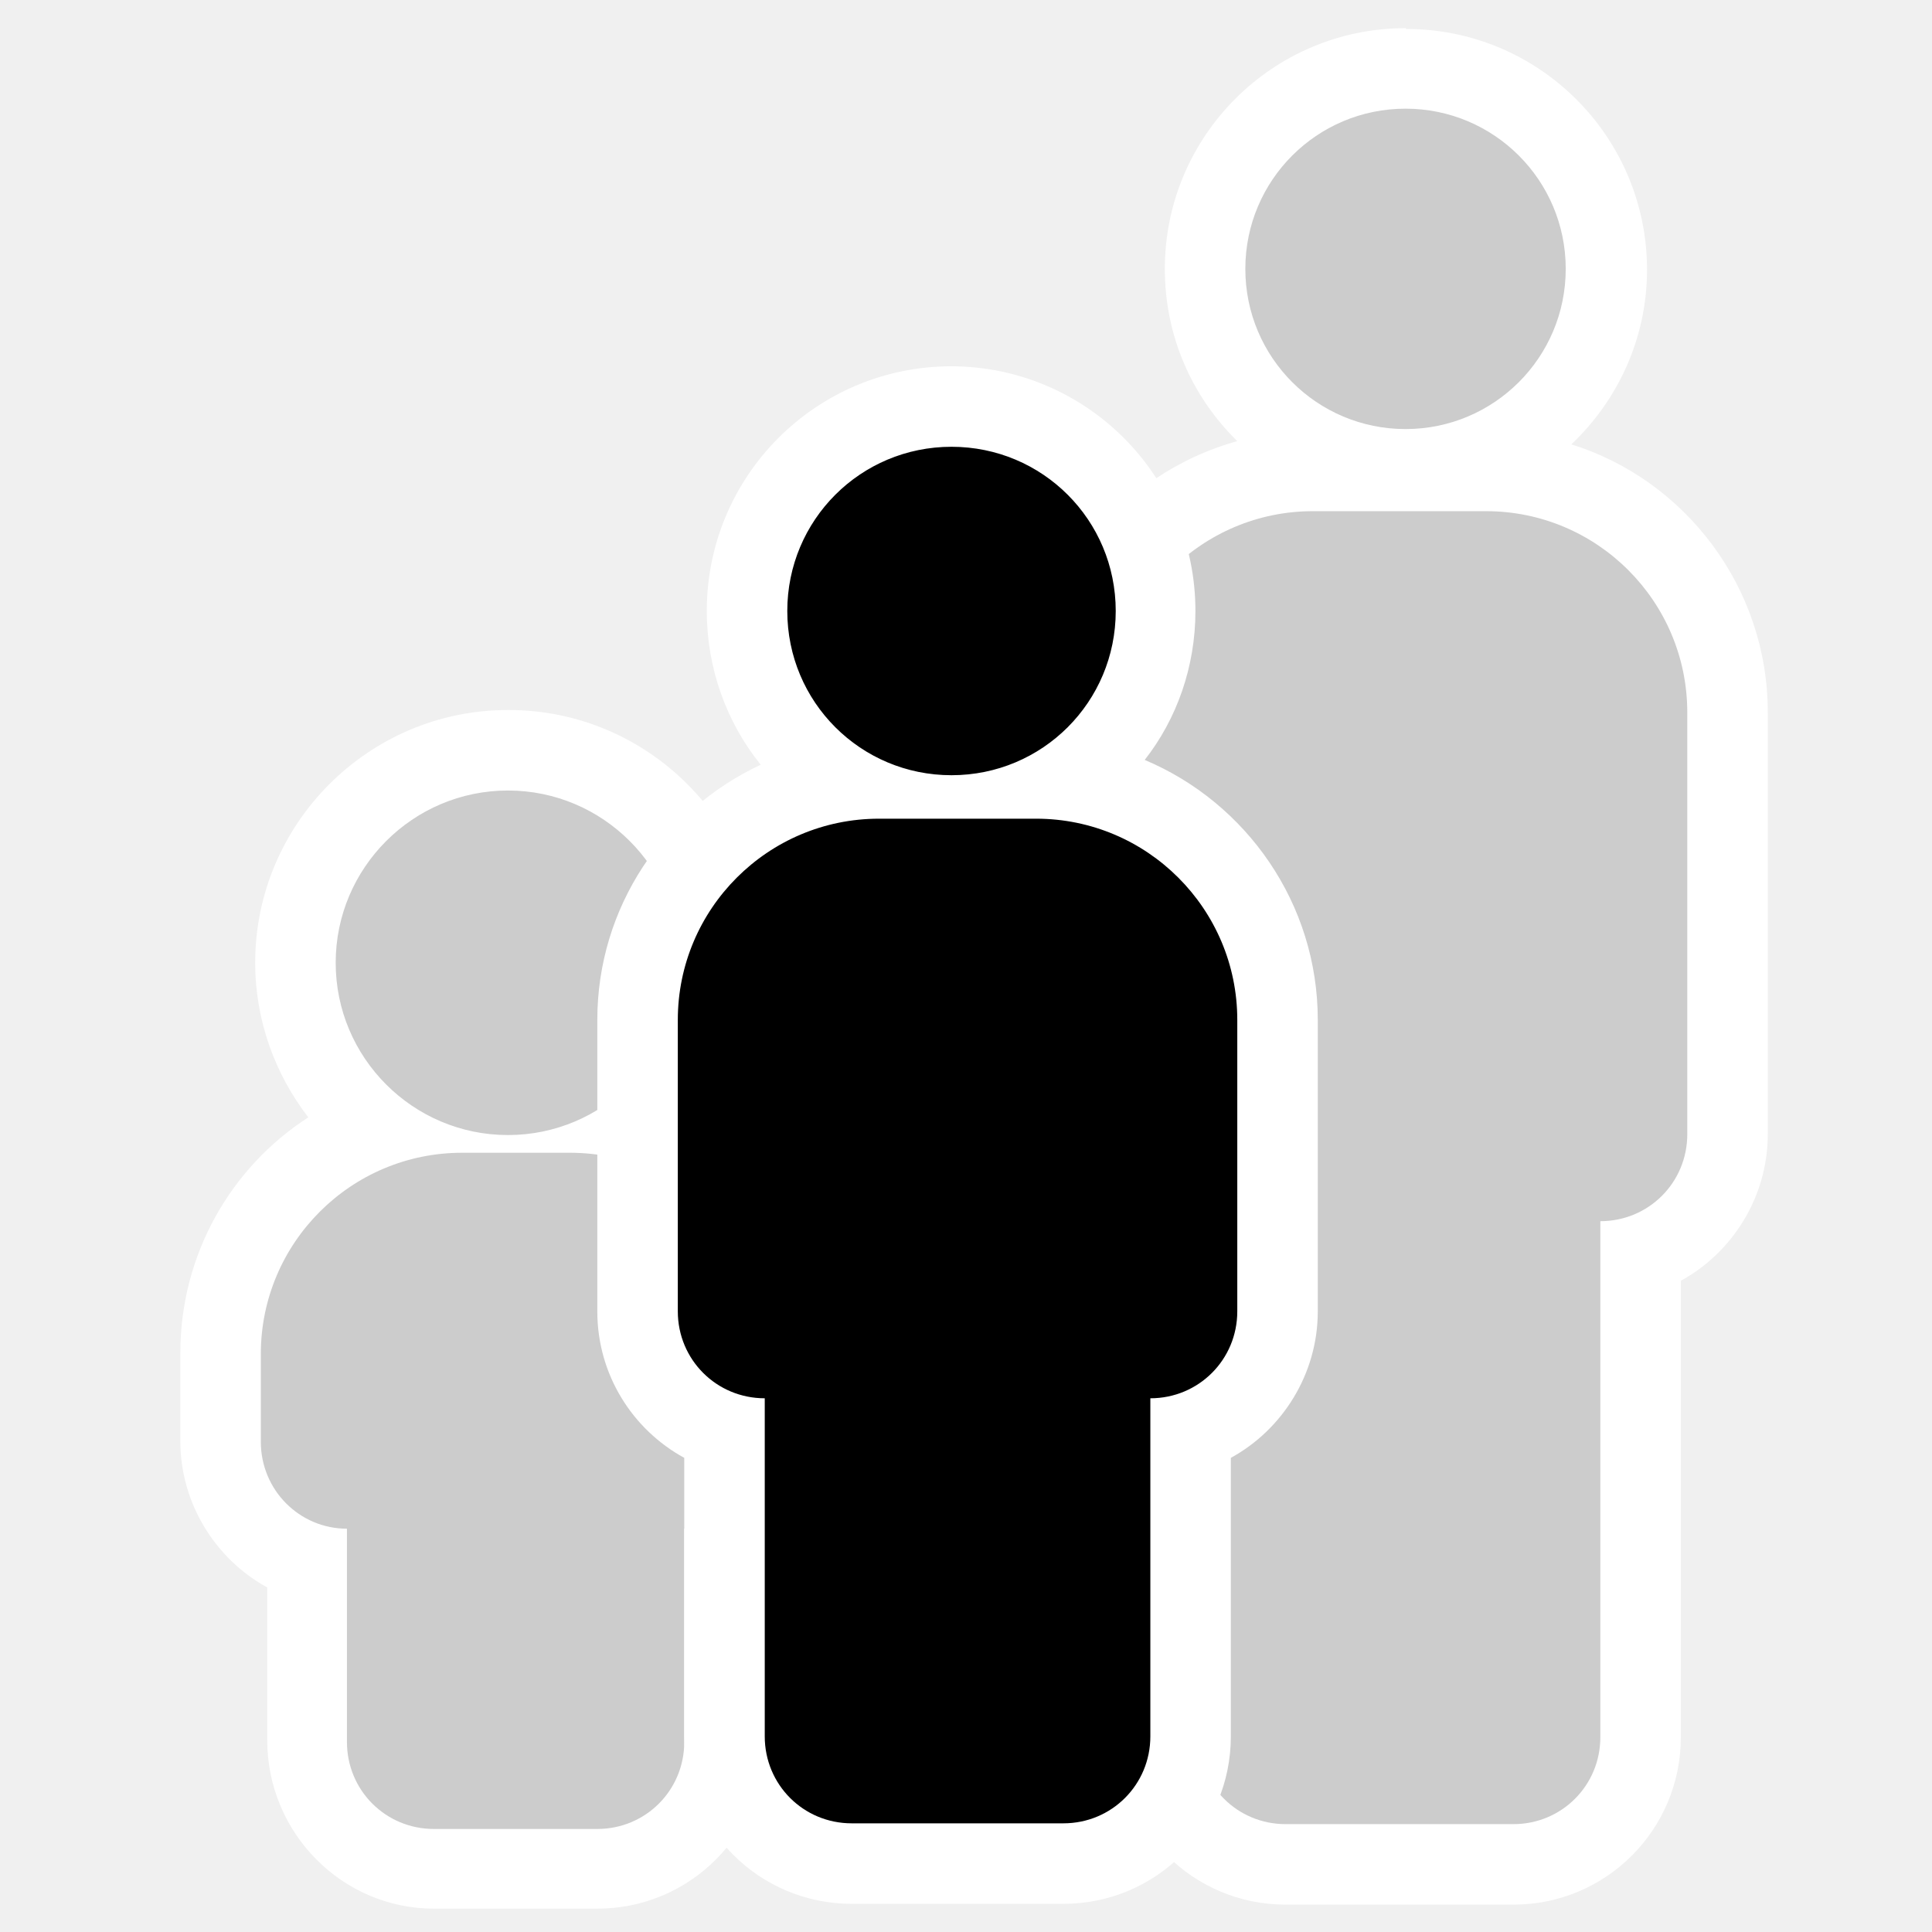
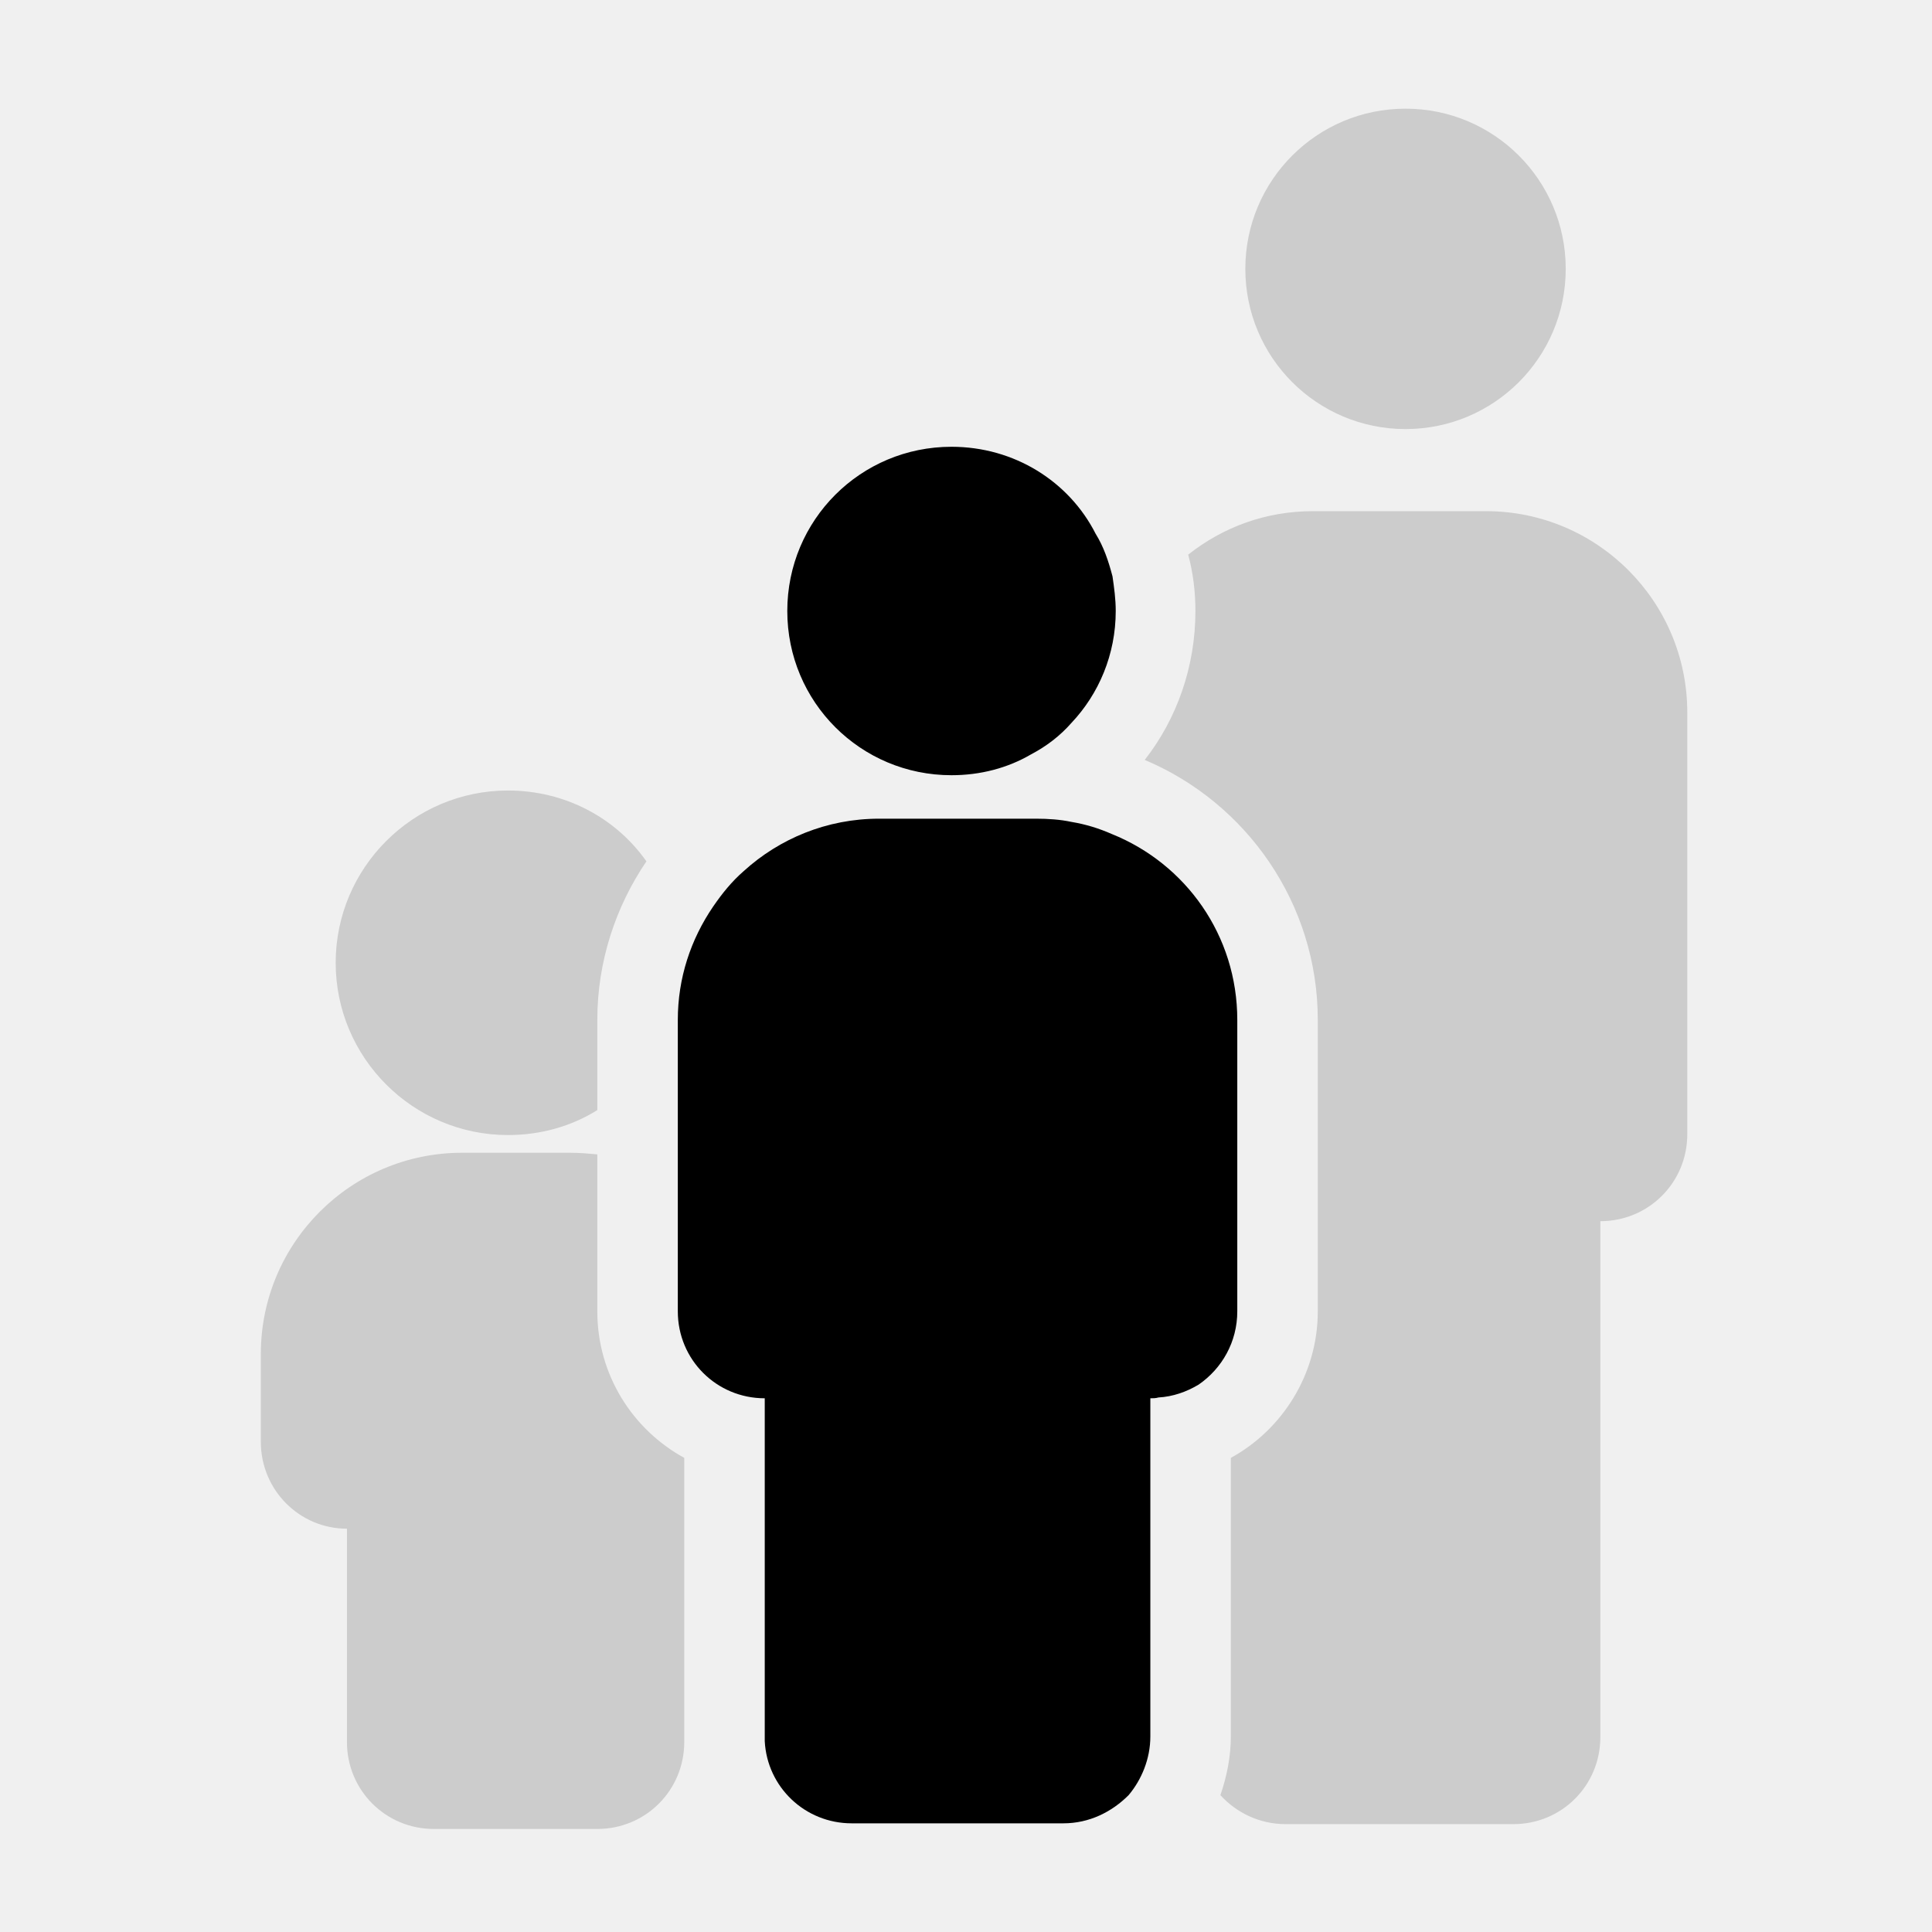
<svg xmlns="http://www.w3.org/2000/svg" id="Layer_1" version="1.1" viewBox="0 0 24 24">
  <defs>
    <style>
      .st0 {
        fill: #ccc;
      }
- 
-       .st1 {
-         fill: #fff;
-       }
    </style>
  </defs>
+   <path class="st0" d="M18.46,6.35h-2.15c-.59,0-1.12.2-1.55.54.06.22.09.46.09.7,0,.69-.23,1.34-.63,1.85,1.26.53,2.15,1.78,2.15,3.23v3.62c0,.78-.44,1.47-1.08,1.82v3.46c0,.25-.05.5-.13.73.2.22.49.36.81.36h2.83c.6,0,1.08-.48,1.08-1.08v-6.41c.6,0,1.08-.48,1.08-1.08v-5.24c0-1.38-1.12-2.5-2.5-2.5ZM17.46,1.35c-1.1,0-1.99.89-1.99,1.99s.89,1.99,1.99,1.99,1.99-.89,1.99-1.99-.89-1.99-1.99-1.99Z" />
  <g>
-     <path class="st0" d="M15.97,23.15c-.87,0-1.58-.71-1.58-1.58v-5.99c-.63-.21-1.08-.8-1.08-1.5v-5.24c0-1.65,1.34-3,3-3h2.16c1.65,0,3,1.34,3,3v5.24c0,.7-.45,1.29-1.08,1.5v5.99c0,.87-.71,1.58-1.58,1.58h-2.83ZM17.46,5.83c-1.37,0-2.49-1.12-2.49-2.49s1.12-2.49,2.49-2.49,2.49,1.12,2.49,2.49-1.12,2.49-2.49,2.49Z" />
-     <path class="st1" d="M17.46,1.35c1.1,0,1.99.89,1.99,1.99s-.89,1.99-1.99,1.99-1.99-.89-1.99-1.99.89-1.99,1.99-1.99M18.46,6.35c1.38,0,2.5,1.12,2.5,2.5v5.24c0,.6-.48,1.08-1.08,1.08v6.41c0,.6-.48,1.08-1.08,1.08h-2.83c-.6,0-1.08-.48-1.08-1.08v-6.41c-.6,0-1.08-.48-1.08-1.08v-5.24c0-1.38,1.12-2.5,2.5-2.5h2.16M17.46.35c-1.65,0-2.99,1.34-2.99,2.99,0,.84.34,1.59.9,2.14-1.48.41-2.56,1.76-2.56,3.37v5.24c0,.79.44,1.47,1.08,1.82v5.67c0,1.15.93,2.08,2.08,2.08h2.83c1.15,0,2.08-.93,2.08-2.08v-5.67c.64-.35,1.08-1.04,1.08-1.82v-5.24c0-1.56-1.03-2.89-2.44-3.33.58-.55.94-1.32.94-2.17,0-1.65-1.34-2.99-2.99-2.99h0Z" />
+     <path class="st0" d="M7.42,12.67v1.12c-.32.2-.7.31-1.11.31-1.18,0-2.14-.96-2.14-2.14s.96-2.14,2.14-2.14c.71,0,1.34.34,1.72.88-.38.56-.61,1.24-.61,1.97Z" />
+     <path class="st0" d="M8.5,18.11v3.53c0,.6-.48,1.08-1.08,1.08h-2.03c-.6,0-1.08-.48-1.08-1.08v-2.65c-.59,0-1.07-.48-1.07-1.08v-1.09c0-1.38,1.12-2.5,2.5-2.5h1.34c.12,0,.23.01.34.02v1.95c0,.79.44,1.47,1.08,1.82Z" />
  </g>
  <g>
-     <path class="st0" d="M5.38,23.22c-.87,0-1.58-.71-1.58-1.58v-2.23c-.62-.21-1.07-.8-1.07-1.5v-1.09c0-1.27.8-2.36,1.92-2.79-.6-.49-.99-1.23-.99-2.06,0-1.46,1.19-2.65,2.65-2.65s2.65,1.19,2.65,2.65c0,.8-.36,1.52-.93,2.01,1.19.4,2.05,1.52,2.05,2.84v1.09c0,.7-.45,1.29-1.08,1.5v2.23c0,.87-.71,1.58-1.58,1.58h-2.03Z" />
-     <path class="st1" d="M6.31,9.82c1.18,0,2.14.96,2.14,2.14s-.96,2.14-2.14,2.14-2.14-.96-2.14-2.14.96-2.14,2.14-2.14M7.08,14.32c1.38,0,2.5,1.12,2.5,2.5v1.09c0,.6-.48,1.08-1.08,1.08v2.65c0,.6-.48,1.08-1.08,1.08h-2.03c-.6,0-1.08-.48-1.08-1.08v-2.65c-.59,0-1.07-.48-1.07-1.08v-1.09c0-1.38,1.12-2.5,2.5-2.5h1.35M6.31,8.82c-1.73,0-3.14,1.41-3.14,3.14,0,.72.25,1.39.66,1.92-.96.62-1.59,1.7-1.59,2.93v1.09c0,.78.44,1.47,1.08,1.82v1.9c0,1.15.93,2.09,2.07,2.09h2.03c1.15,0,2.08-.93,2.08-2.08v-1.91c.64-.35,1.08-1.04,1.08-1.82v-1.09c0-1.28-.69-2.4-1.72-3.01.38-.52.6-1.15.6-1.84,0-1.73-1.41-3.14-3.14-3.14h0Z" />
-   </g>
-   <g>
-     <path d="M10.58,23.15c-.87,0-1.58-.71-1.58-1.58v-3.79c-.63-.21-1.08-.8-1.08-1.5v-3.62c0-1.49,1.09-2.72,2.51-2.96-.69-.45-1.15-1.24-1.15-2.12,0-1.4,1.14-2.54,2.54-2.54s2.54,1.14,2.54,2.54c0,.88-.45,1.65-1.12,2.11,1.48.18,2.64,1.44,2.64,2.97v3.62c0,.7-.45,1.29-1.08,1.5v3.79c0,.87-.71,1.58-1.58,1.58h-2.63Z" />
-     <path class="st1" d="M11.82,5.55c1.13,0,2.04.91,2.04,2.04s-.91,2.04-2.04,2.04-2.04-.91-2.04-2.04.91-2.04,2.04-2.04M12.87,10.17c1.38,0,2.5,1.12,2.5,2.5v3.62c0,.6-.48,1.08-1.08,1.08v4.2c0,.6-.48,1.08-1.08,1.08h-2.63c-.6,0-1.08-.48-1.08-1.08v-4.2c-.6,0-1.08-.48-1.08-1.08v-3.62c0-1.38,1.12-2.5,2.5-2.5h1.96M11.82,4.55c-1.68,0-3.04,1.36-3.04,3.04,0,.72.25,1.39.67,1.91-1.2.56-2.03,1.77-2.03,3.17v3.62c0,.79.44,1.47,1.08,1.82v3.46c0,1.15.93,2.08,2.08,2.08h2.63c1.15,0,2.08-.93,2.08-2.08v-3.46c.64-.35,1.08-1.04,1.08-1.82v-3.62c0-1.45-.89-2.7-2.15-3.23.4-.51.63-1.16.63-1.85,0-1.68-1.36-3.04-3.04-3.04h0Z" />
+     <path d="M13.86,7.59c0,.54-.21,1.03-.55,1.39-.14.16-.31.29-.5.39-.29.17-.63.26-.99.26-1.13,0-2.04-.91-2.04-2.04s.91-2.04,2.04-2.04c.78,0,1.46.43,1.79,1.08.1.16.16.34.21.53h0c.02.14.04.28.04.43Z" />
+     <path d="M15.37,12.67v3.62c0,.38-.19.71-.48.91-.15.09-.32.15-.5.16-.03.01-.07.01-.1.01v4.2c0,.28-.11.54-.27.73-.21.21-.49.35-.81.35h-2.63c-.58,0-1.05-.45-1.08-1.02v-4.26c-.6,0-1.08-.48-1.08-1.08v-3.62c0-.52.16-1,.44-1.41.11-.16.23-.31.38-.44.44-.4,1.03-.65,1.68-.65h1.95c.15,0,.3.01.44.04.18.03.34.08.5.15.92.37,1.56,1.26,1.56,2.31Z" />
  </g>
</svg>
